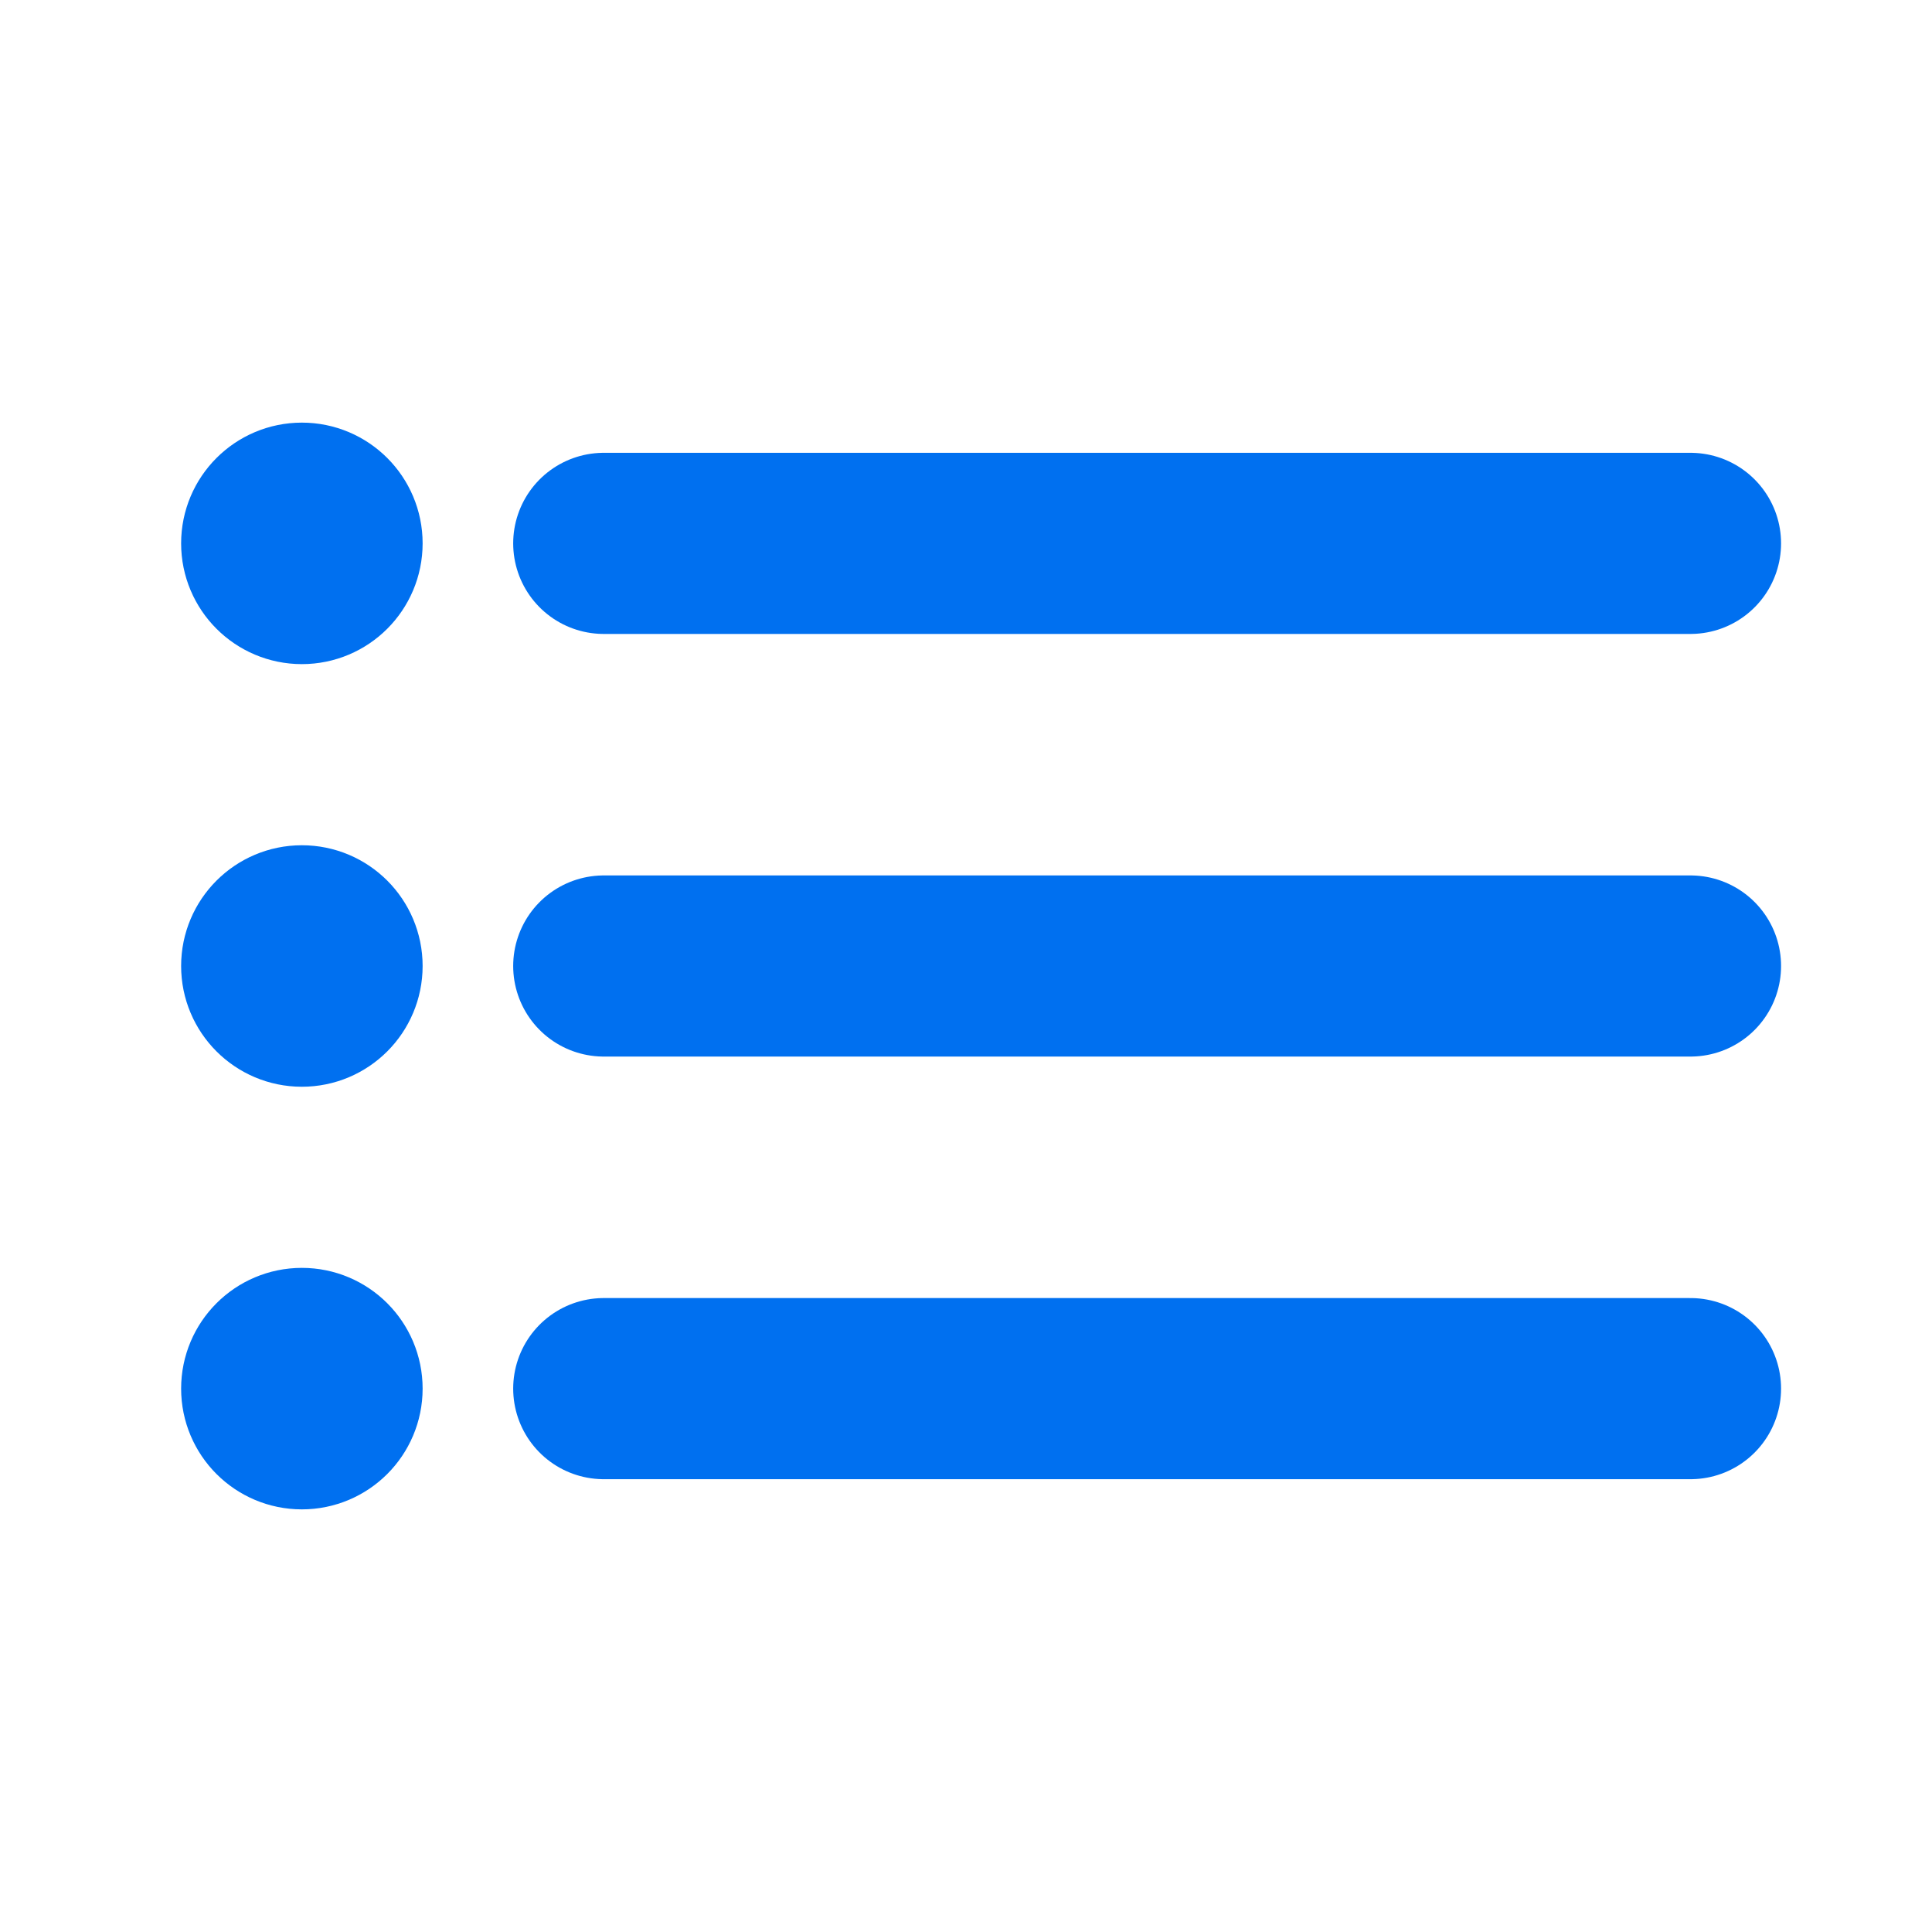
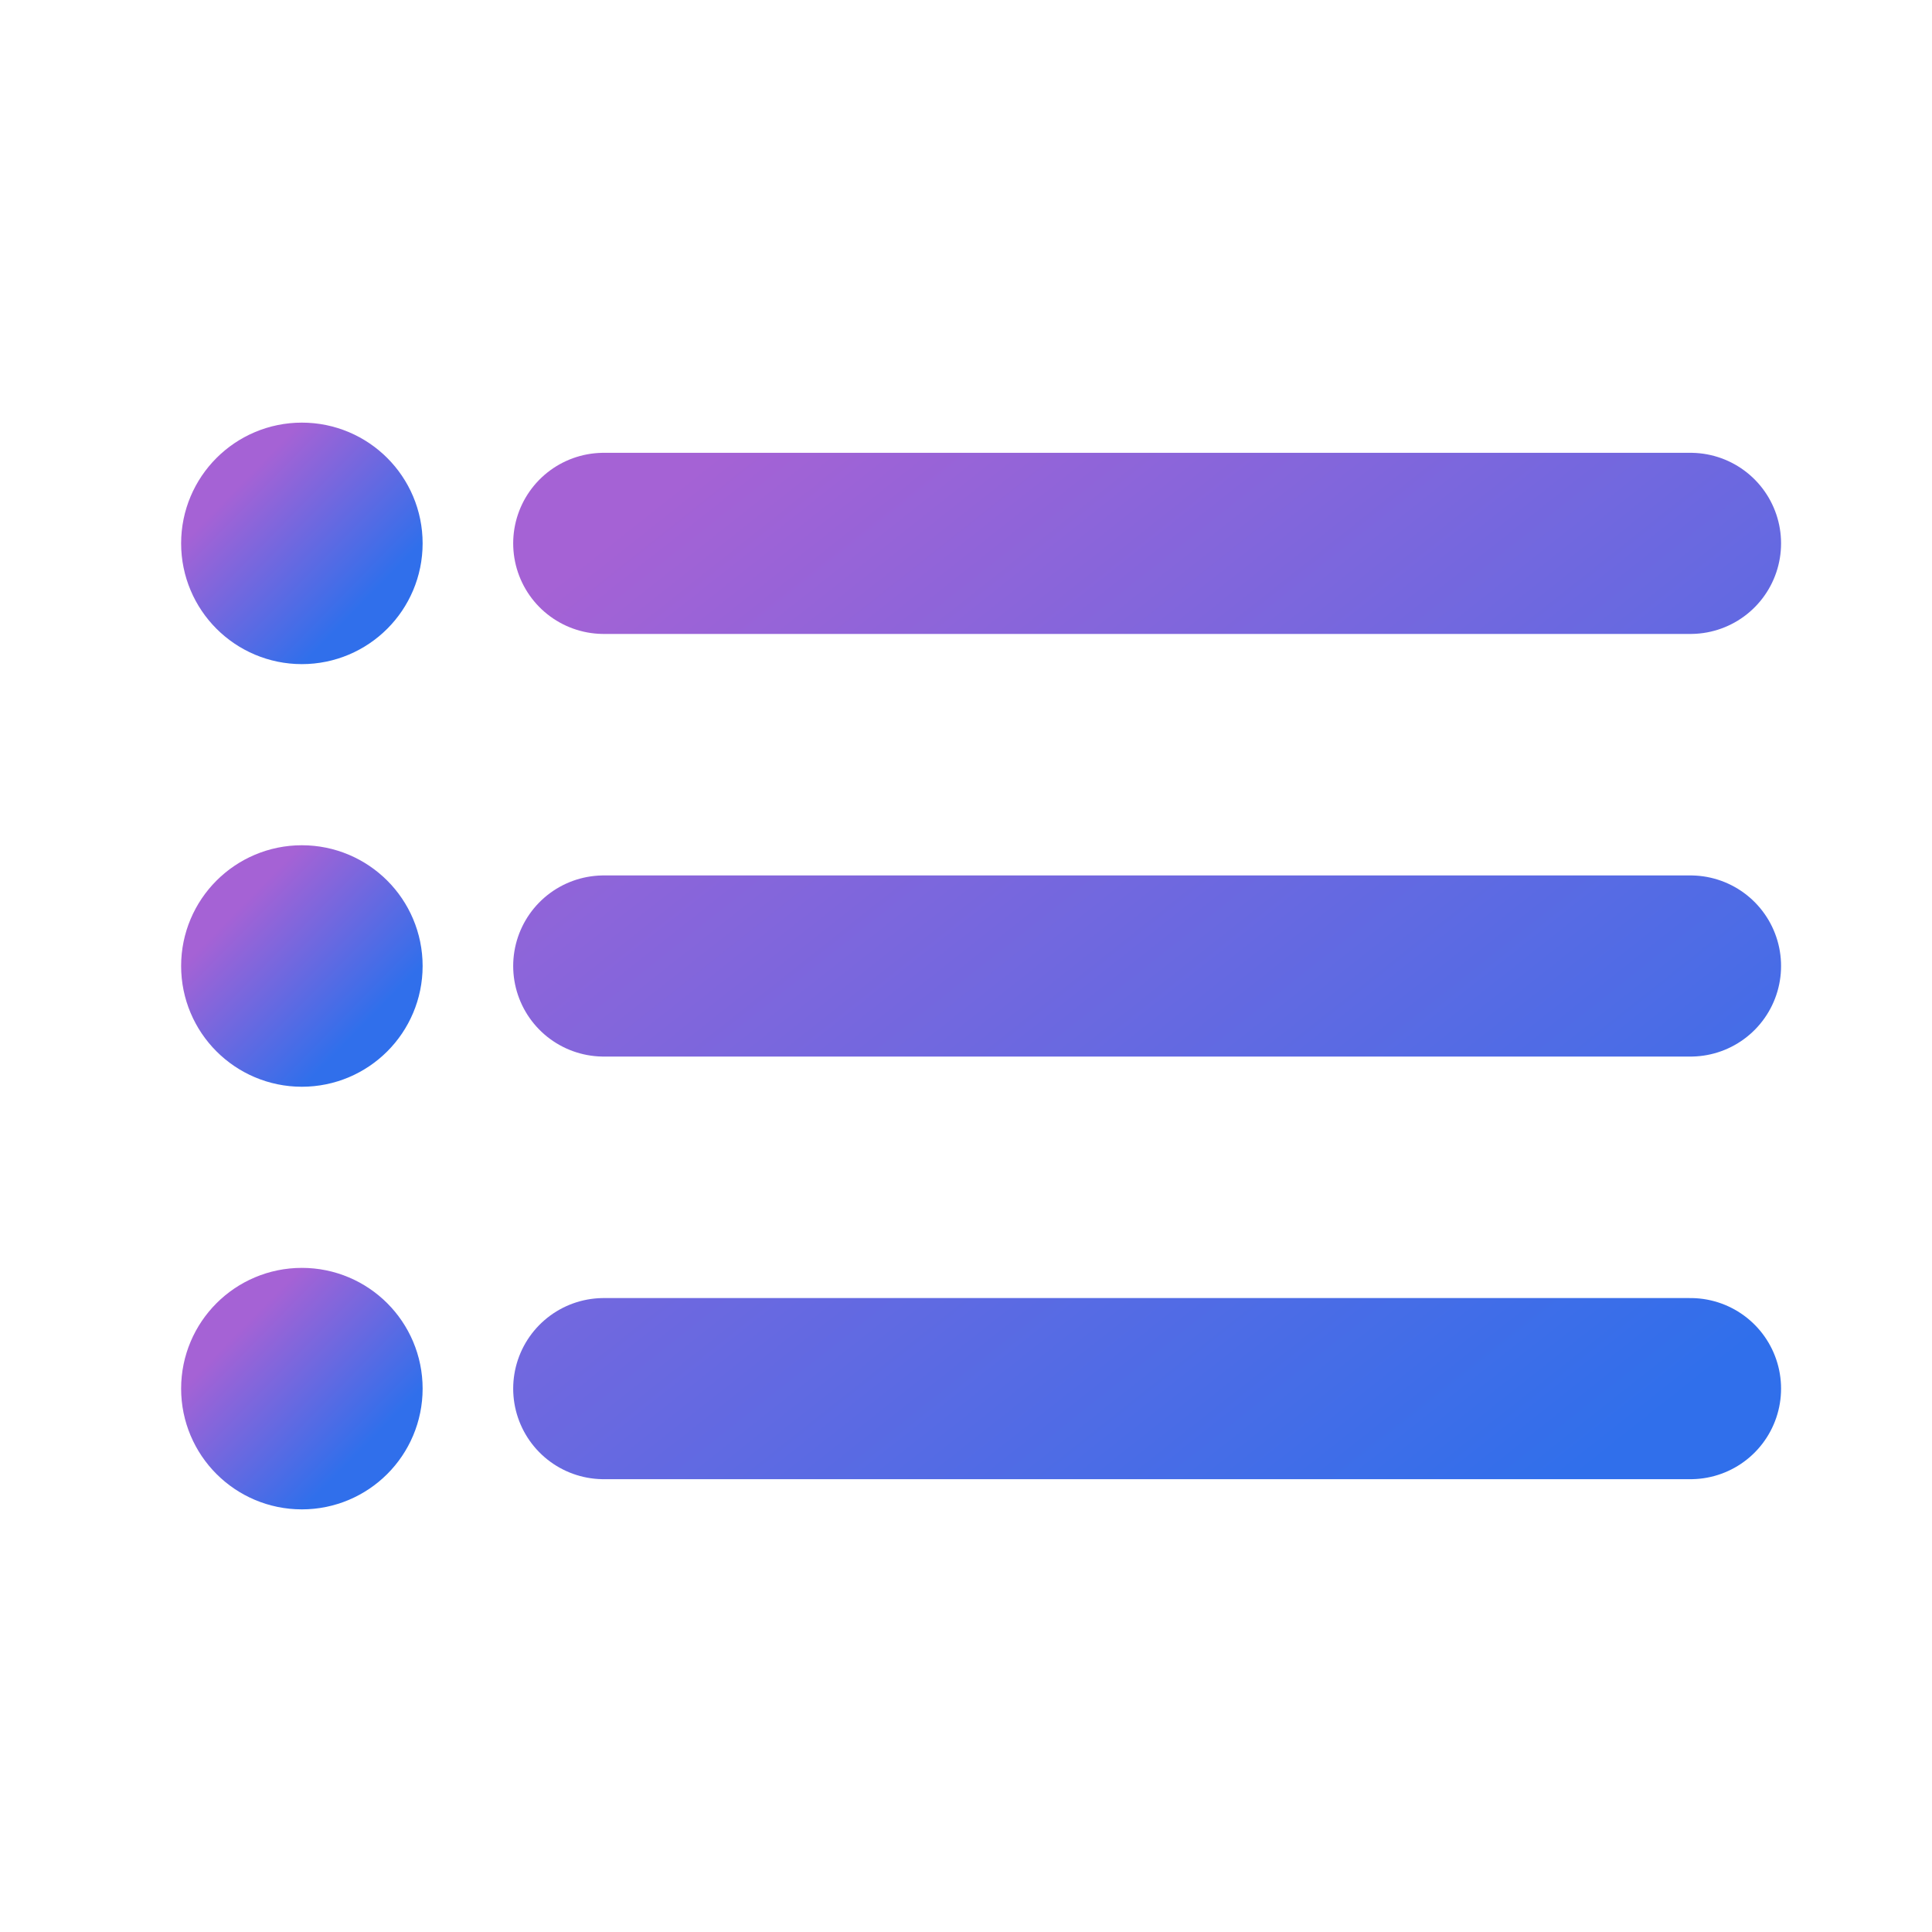
<svg xmlns="http://www.w3.org/2000/svg" width="512" height="512" viewBox="0 0 512 512" fill="none">
  <path d="M160 368H448M160 144H448H160ZM160 256H448H160Z" stroke="url(#paint0_linear_46_13)" stroke-width="48" stroke-linecap="round" stroke-linejoin="round" />
-   <path d="M80 160C88.837 160 96 152.837 96 144C96 135.163 88.837 128 80 128C71.163 128 64 135.163 64 144C64 152.837 71.163 160 80 160Z" stroke="#0070f0" stroke-width="32" stroke-linecap="round" stroke-linejoin="round" />
-   <path d="M80 272C88.837 272 96 264.837 96 256C96 247.163 88.837 240 80 240C71.163 240 64 247.163 64 256C64 264.837 71.163 272 80 272Z" stroke="#0070f0" stroke-width="32" stroke-linecap="round" stroke-linejoin="round" />
-   <path d="M80 384C88.837 384 96 376.837 96 368C96 359.163 88.837 352 80 352C71.163 352 64 359.163 64 368C64 376.837 71.163 384 80 384Z" stroke="#0070f0" stroke-width="32" stroke-linecap="round" stroke-linejoin="round" />
+   <path d="M80 160C88.837 160 96 152.837 96 144C96 135.163 88.837 128 80 128C71.163 128 64 135.163 64 144C64 152.837 71.163 160 80 160Z" stroke="url(#paint1_linear_46_13)" stroke-width="32" stroke-linecap="round" stroke-linejoin="round" />
+   <path d="M80 272C88.837 272 96 264.837 96 256C96 247.163 88.837 240 80 240C71.163 240 64 247.163 64 256C64 264.837 71.163 272 80 272Z" stroke="url(#paint2_linear_46_13)" stroke-width="32" stroke-linecap="round" stroke-linejoin="round" />
+   <path d="M80 384C88.837 384 96 376.837 96 368C96 359.163 88.837 352 80 352C71.163 352 64 359.163 64 368C64 376.837 71.163 384 80 384Z" stroke="url(#paint3_linear_46_13)" stroke-width="32" stroke-linecap="round" stroke-linejoin="round" />
  <defs>
    <linearGradient id="paint0_linear_46_13" x1="160" y1="144.018" x2="380.191" y2="421.745" gradientUnits="userSpaceOnUse">
-       <stop stop-color="#0070f0" />
-       <stop offset="1" stop-color="#0070f0" />
+       <stop stop-color="#A562D5" />
+       <stop offset="1" stop-color="#306FEB" />
    </linearGradient>
    <linearGradient id="paint1_linear_46_13" x1="64" y1="128.003" x2="96.301" y2="159.69" gradientUnits="userSpaceOnUse">
-       <stop stop-color="#0070f0" />
-       <stop offset="1" stop-color="#0070f0" />
+       <stop stop-color="#A562D5" />
+       <stop offset="1" stop-color="#306FEB" />
    </linearGradient>
    <linearGradient id="paint2_linear_46_13" x1="64" y1="240.003" x2="96.301" y2="271.69" gradientUnits="userSpaceOnUse">
-       <stop stop-color="#0070f0" />
-       <stop offset="1" stop-color="#0070f0" />
+       <stop stop-color="#A562D5" />
+       <stop offset="1" stop-color="#306FEB" />
    </linearGradient>
    <linearGradient id="paint3_linear_46_13" x1="64" y1="352.003" x2="96.301" y2="383.69" gradientUnits="userSpaceOnUse">
-       <stop stop-color="#0070f0" />
-       <stop offset="1" stop-color="#0070f0" />
+       <stop stop-color="#A562D5" />
+       <stop offset="1" stop-color="#306FEB" />
    </linearGradient>
  </defs>
</svg>
